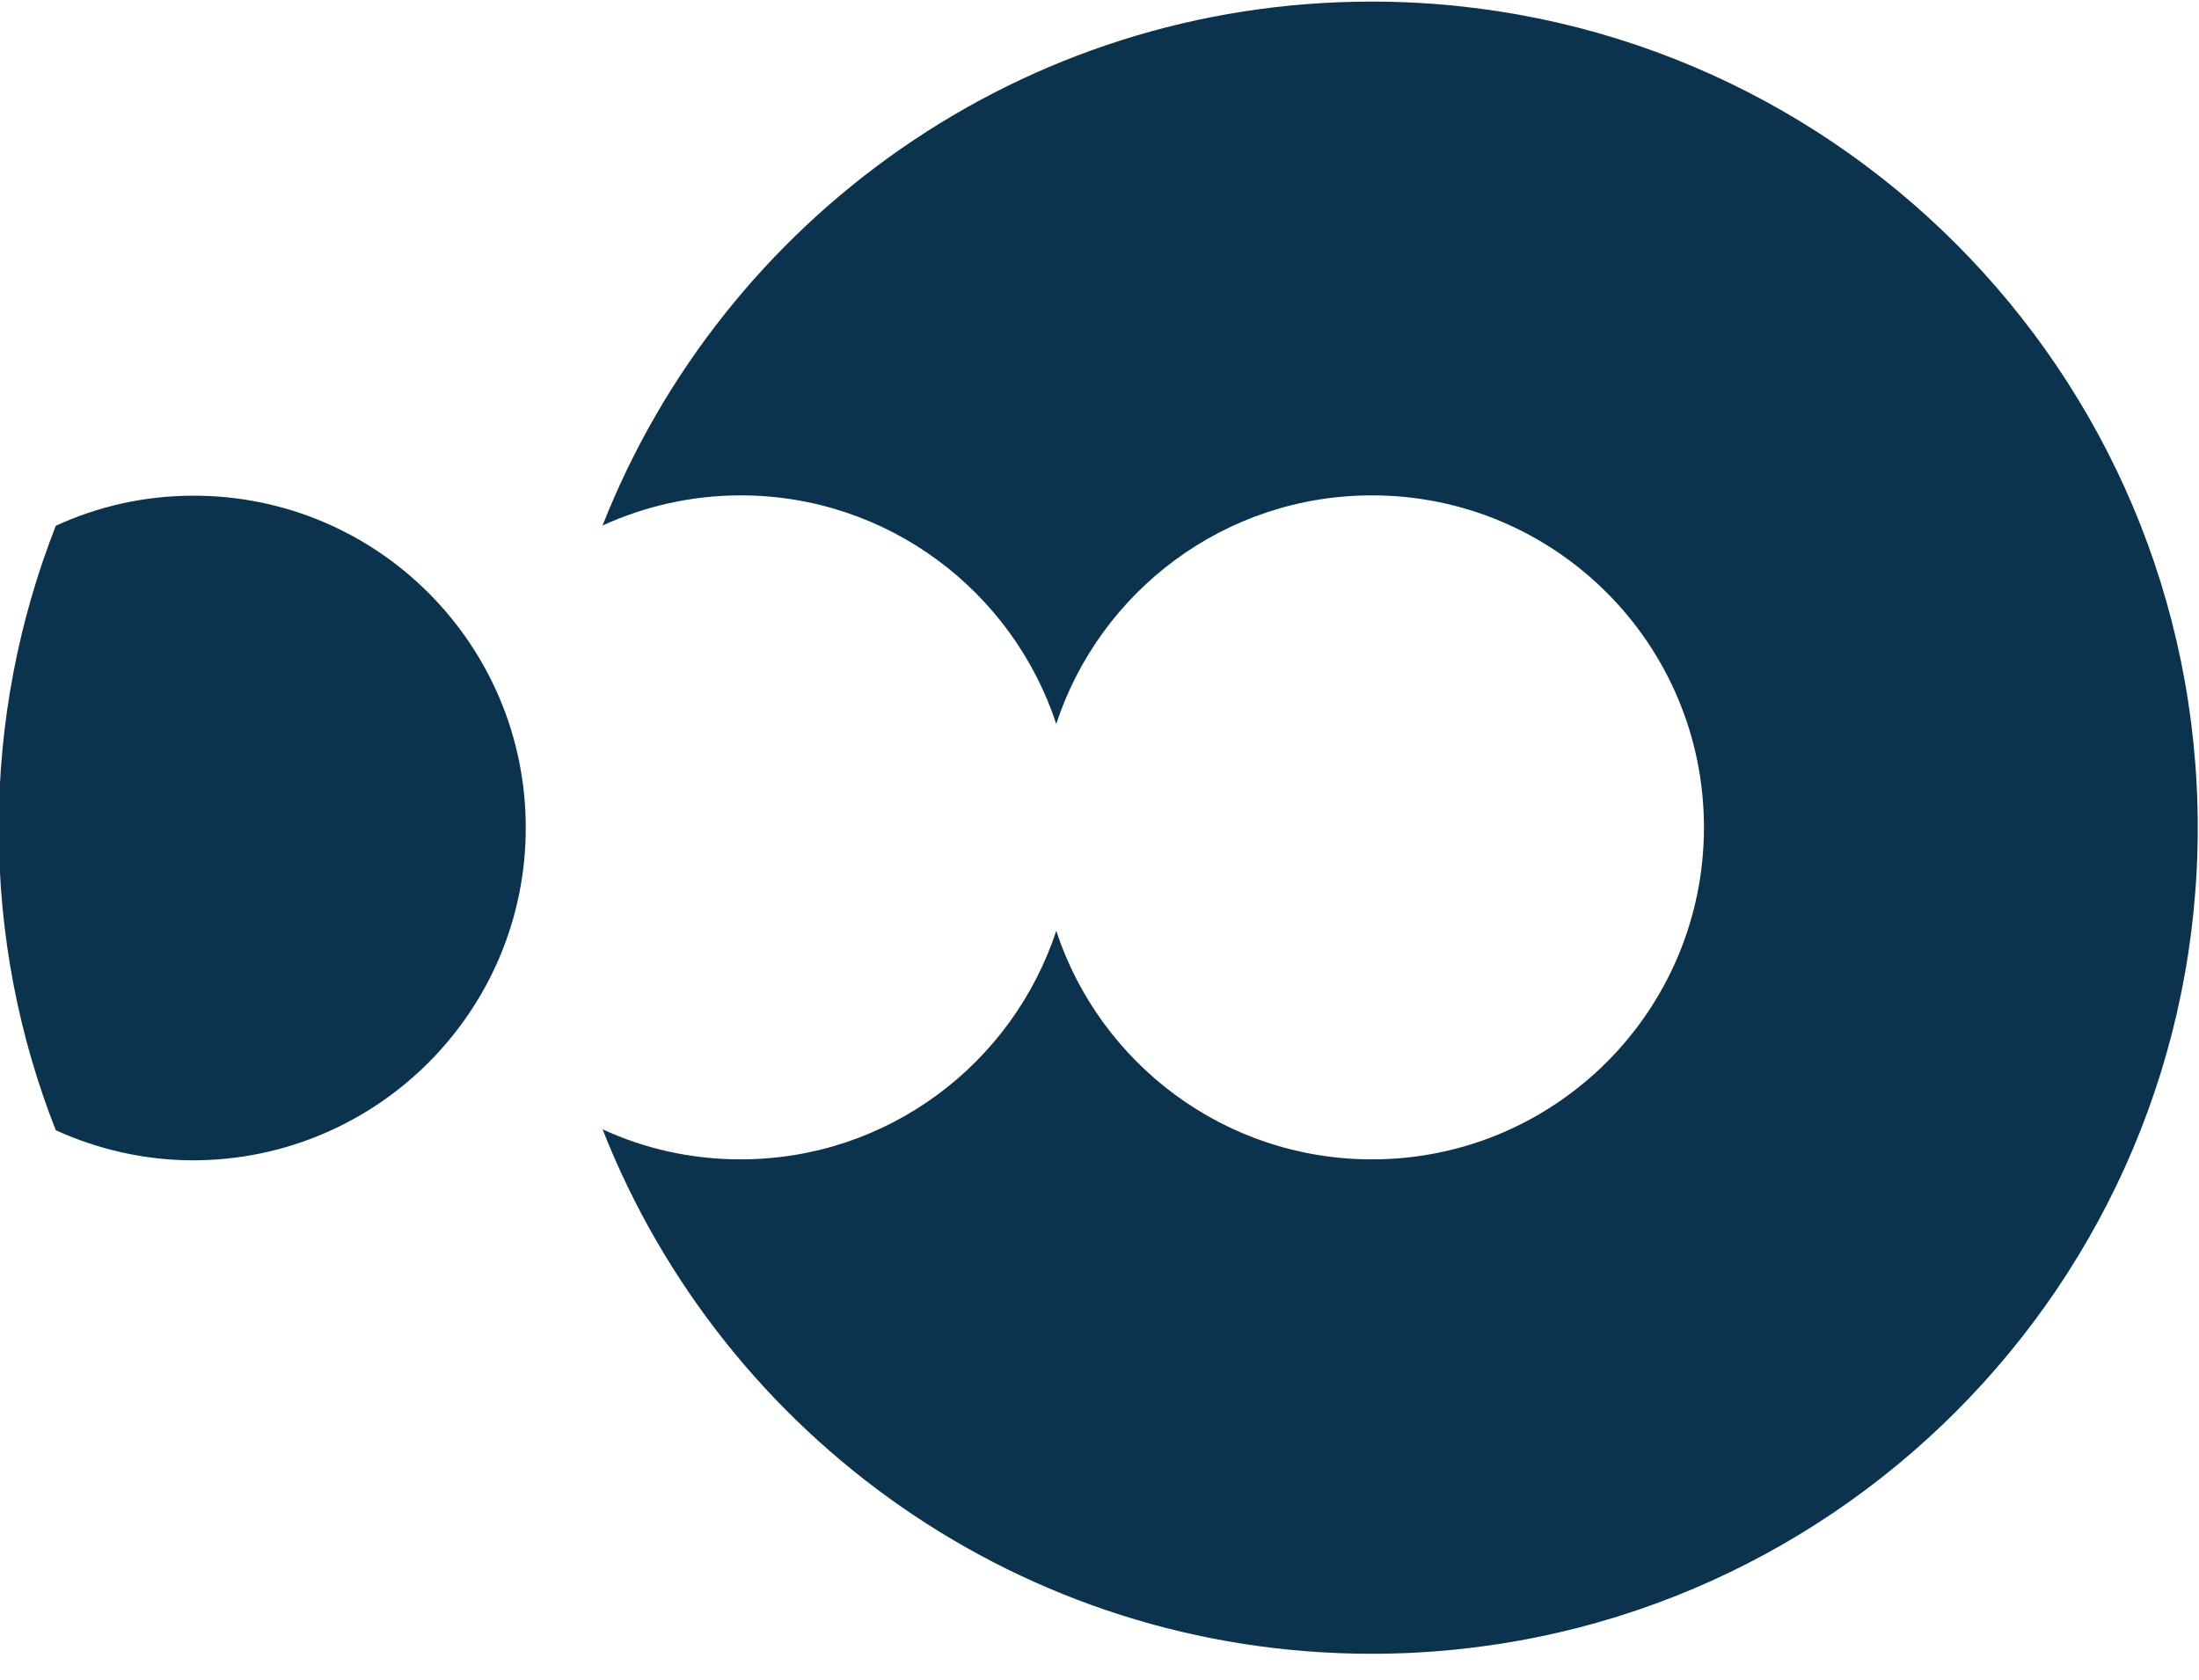
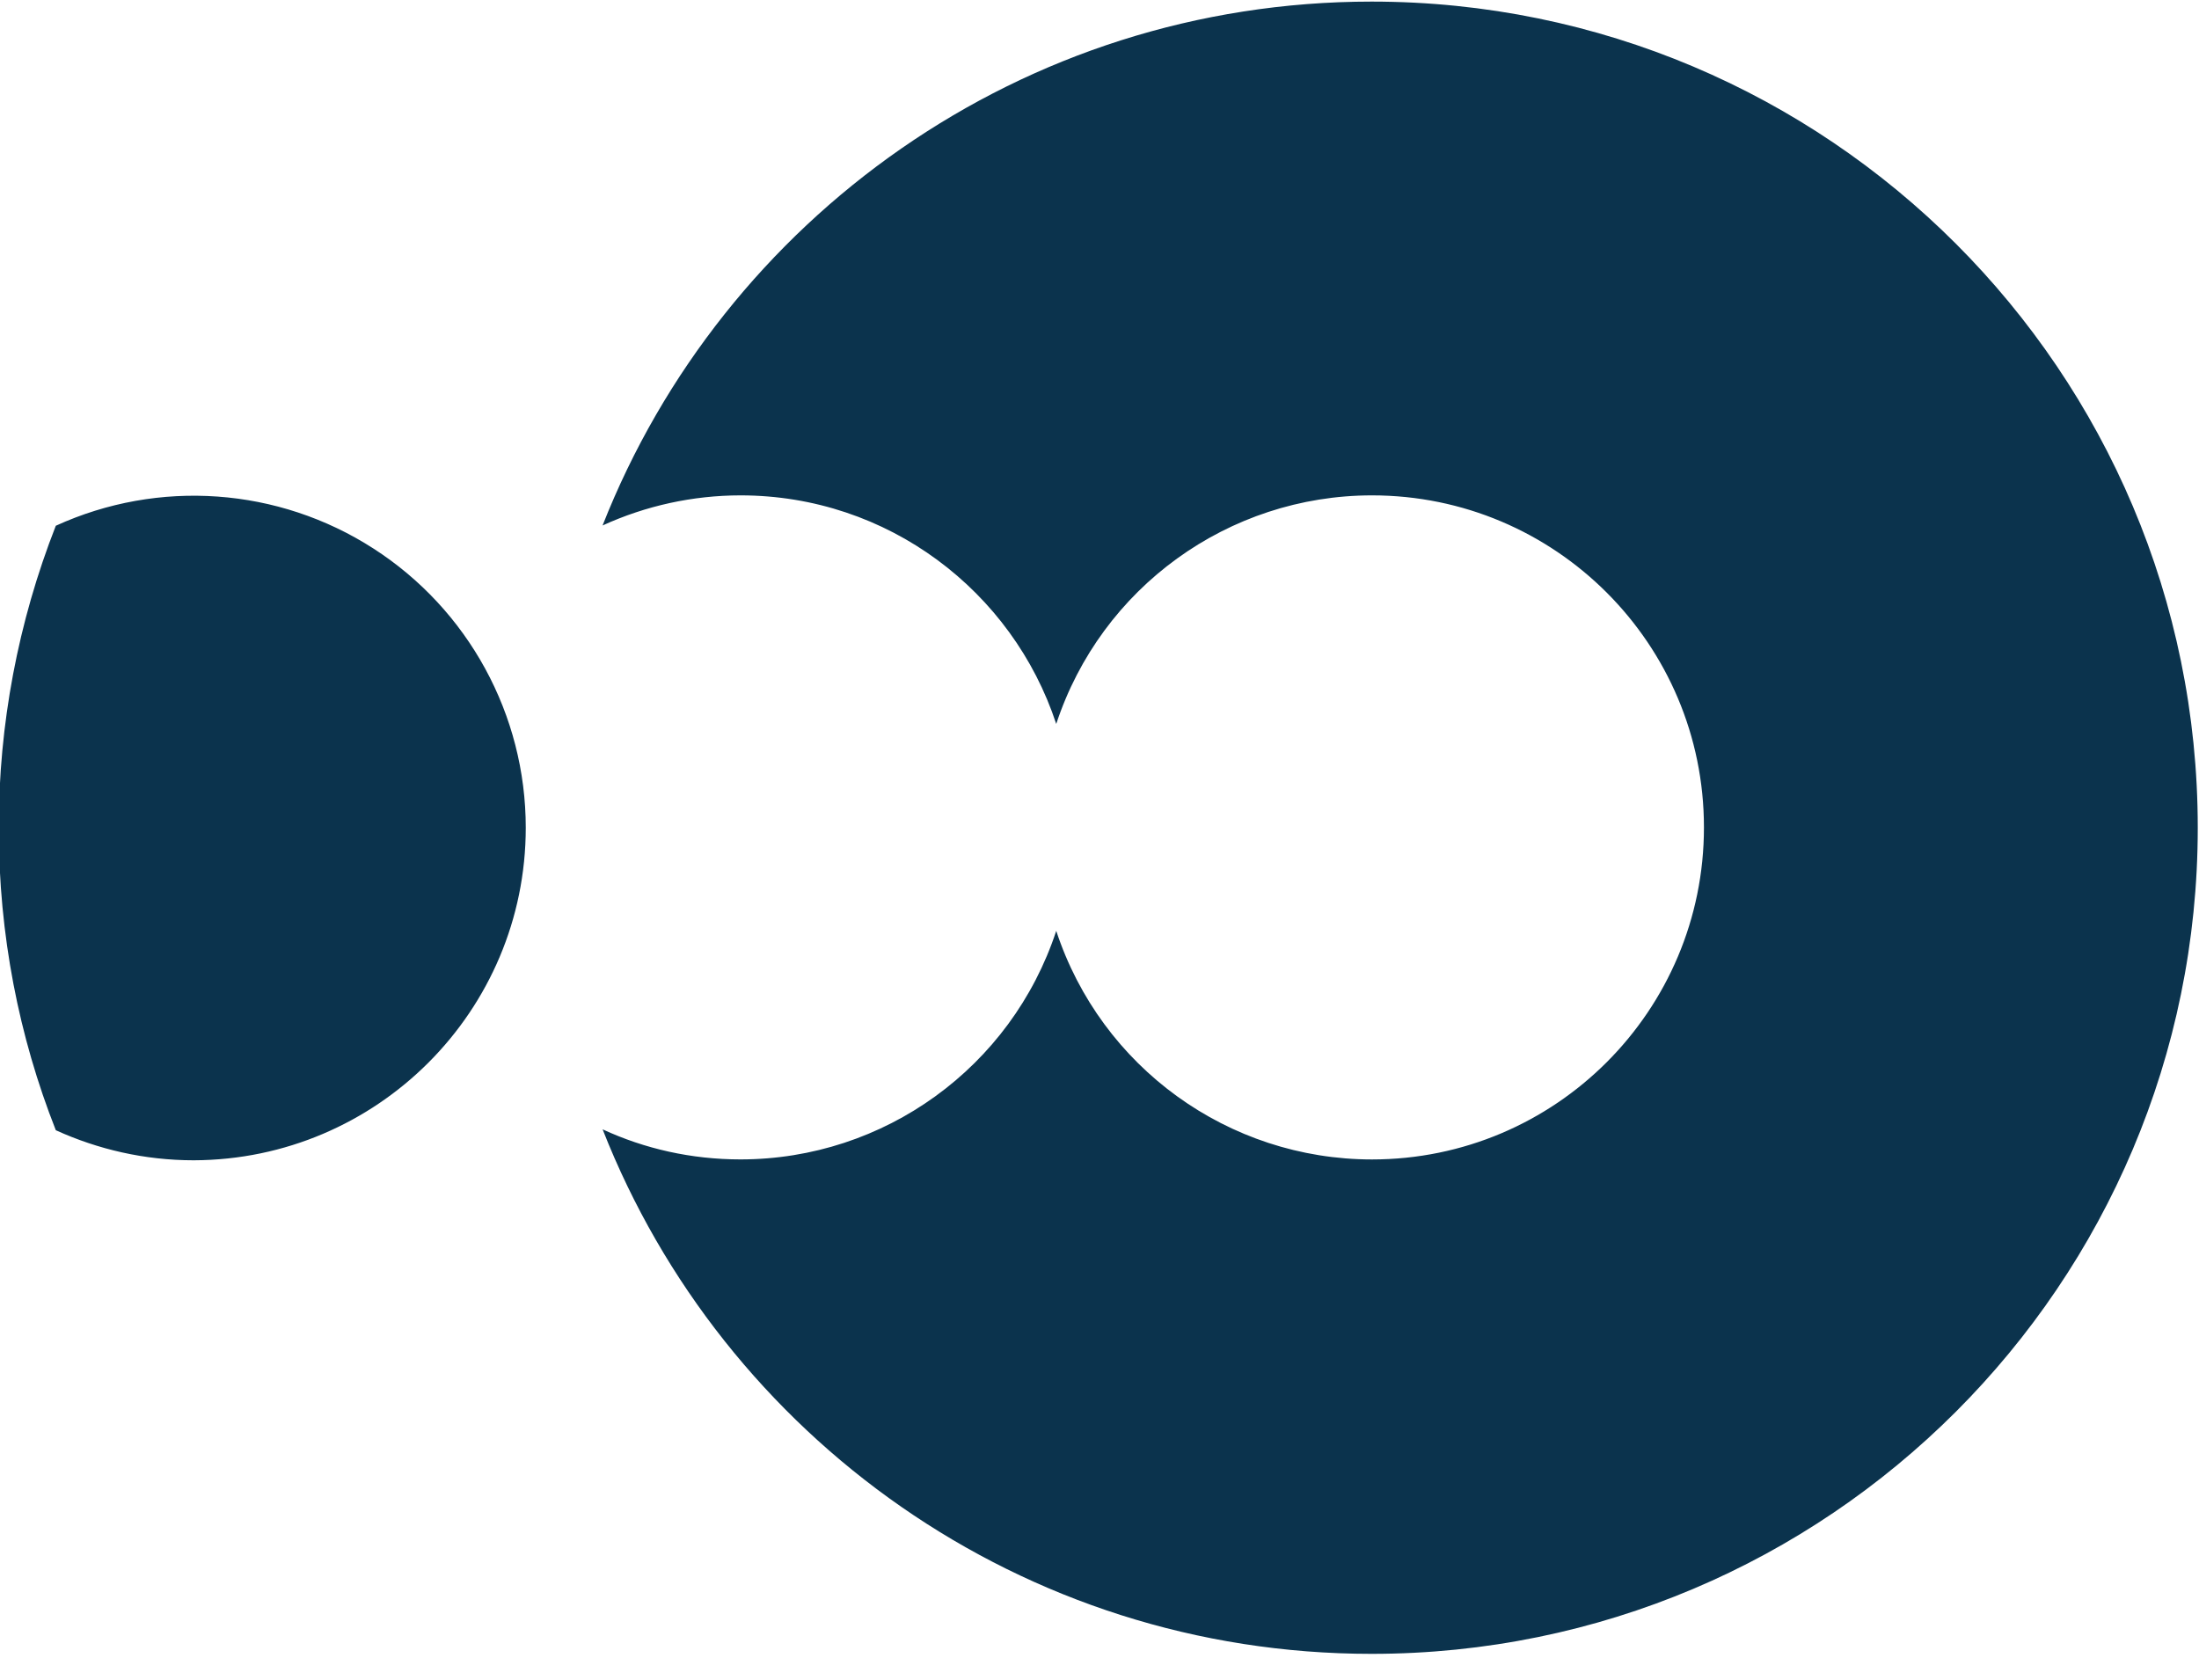
- <svg xmlns="http://www.w3.org/2000/svg" width="55" height="42" viewBox="0 0 55 42" fill="none">
-   <path d="M13.15 20.703C13.15 16.115 9.433 12.398 4.846 12.398C3.615 12.398 2.447 12.665 1.396 13.151C0.478 15.488 -0.031 18.044 -0.031 20.71C-0.031 23.377 0.471 25.925 1.396 28.27C2.447 28.748 3.615 29.022 4.846 29.022C9.433 29.007 13.15 25.29 13.15 20.703Z" fill="#0B334D" />
-   <path d="M34.306 0.04C25.563 0.04 18.09 5.474 15.071 13.143C16.122 12.665 17.291 12.39 18.522 12.39C22.207 12.39 25.328 14.79 26.418 18.107C27.508 14.79 30.629 12.39 34.314 12.39C38.901 12.39 42.618 16.107 42.618 20.694C42.618 25.282 38.901 28.998 34.314 28.998C30.629 28.998 27.508 26.599 26.418 23.282C25.328 26.599 22.207 28.998 18.522 28.998C17.291 28.998 16.122 28.732 15.071 28.246C18.09 35.93 25.563 41.364 34.306 41.364C45.716 41.364 54.969 32.112 54.969 20.702C54.969 9.293 45.716 0.04 34.306 0.04Z" fill="#0B334D" />
+ <svg xmlns="http://www.w3.org/2000/svg" width="55" height="42" fill="none">
+   <path d="M13.15 20.703A8.303 8.303 0 0 0 1.396 13.15a20.668 20.668 0 0 0-1.427 7.56c0 2.666.502 5.214 1.427 7.559 1.05.478 2.219.752 3.45.752 4.587-.015 8.304-3.732 8.304-8.32zM34.306.04c-8.743 0-16.216 5.434-19.235 13.103a8.312 8.312 0 0 1 3.45-.753c3.686 0 6.807 2.4 7.897 5.717a8.315 8.315 0 0 1 7.896-5.717 8.303 8.303 0 0 1 8.304 8.304A8.303 8.303 0 0 1 34.314 29a8.315 8.315 0 0 1-7.896-5.717 8.314 8.314 0 0 1-7.896 5.716c-1.231 0-2.4-.266-3.45-.752 3.018 7.684 10.491 13.119 19.234 13.119 11.41 0 20.663-9.253 20.663-20.663C54.969 9.293 45.716.04 34.306.04z" fill="#0B334D" />
</svg>
